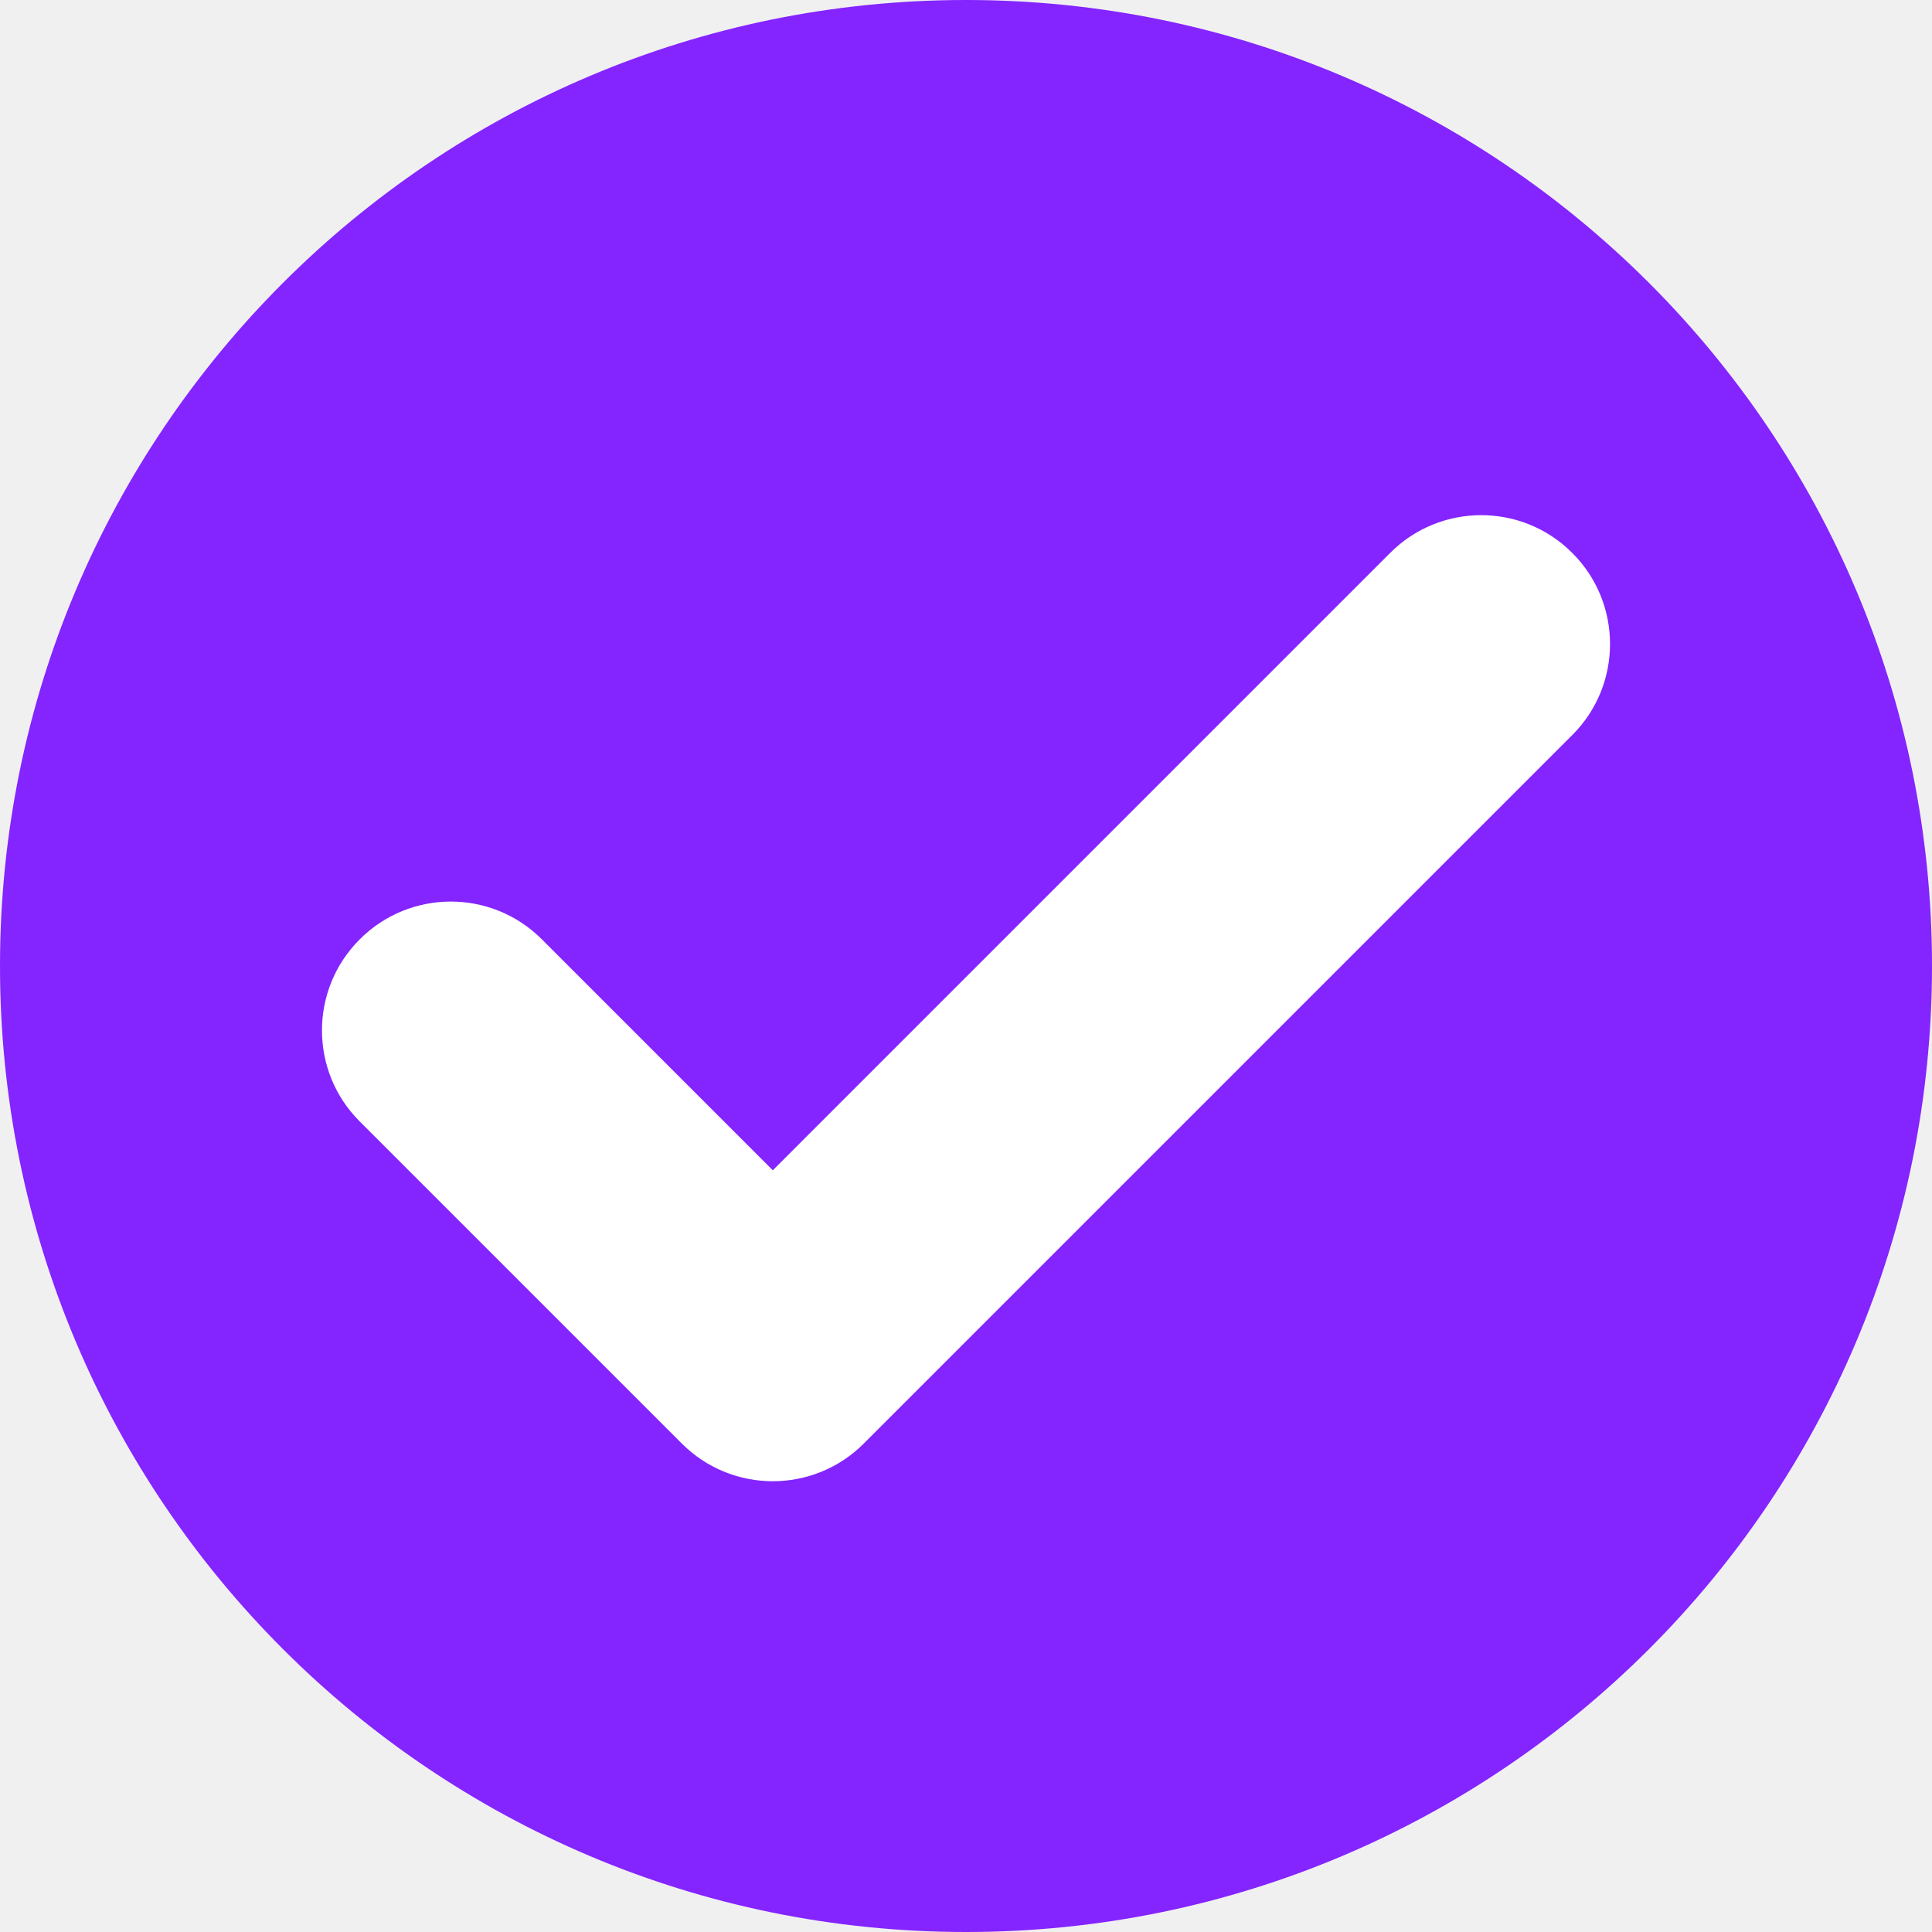
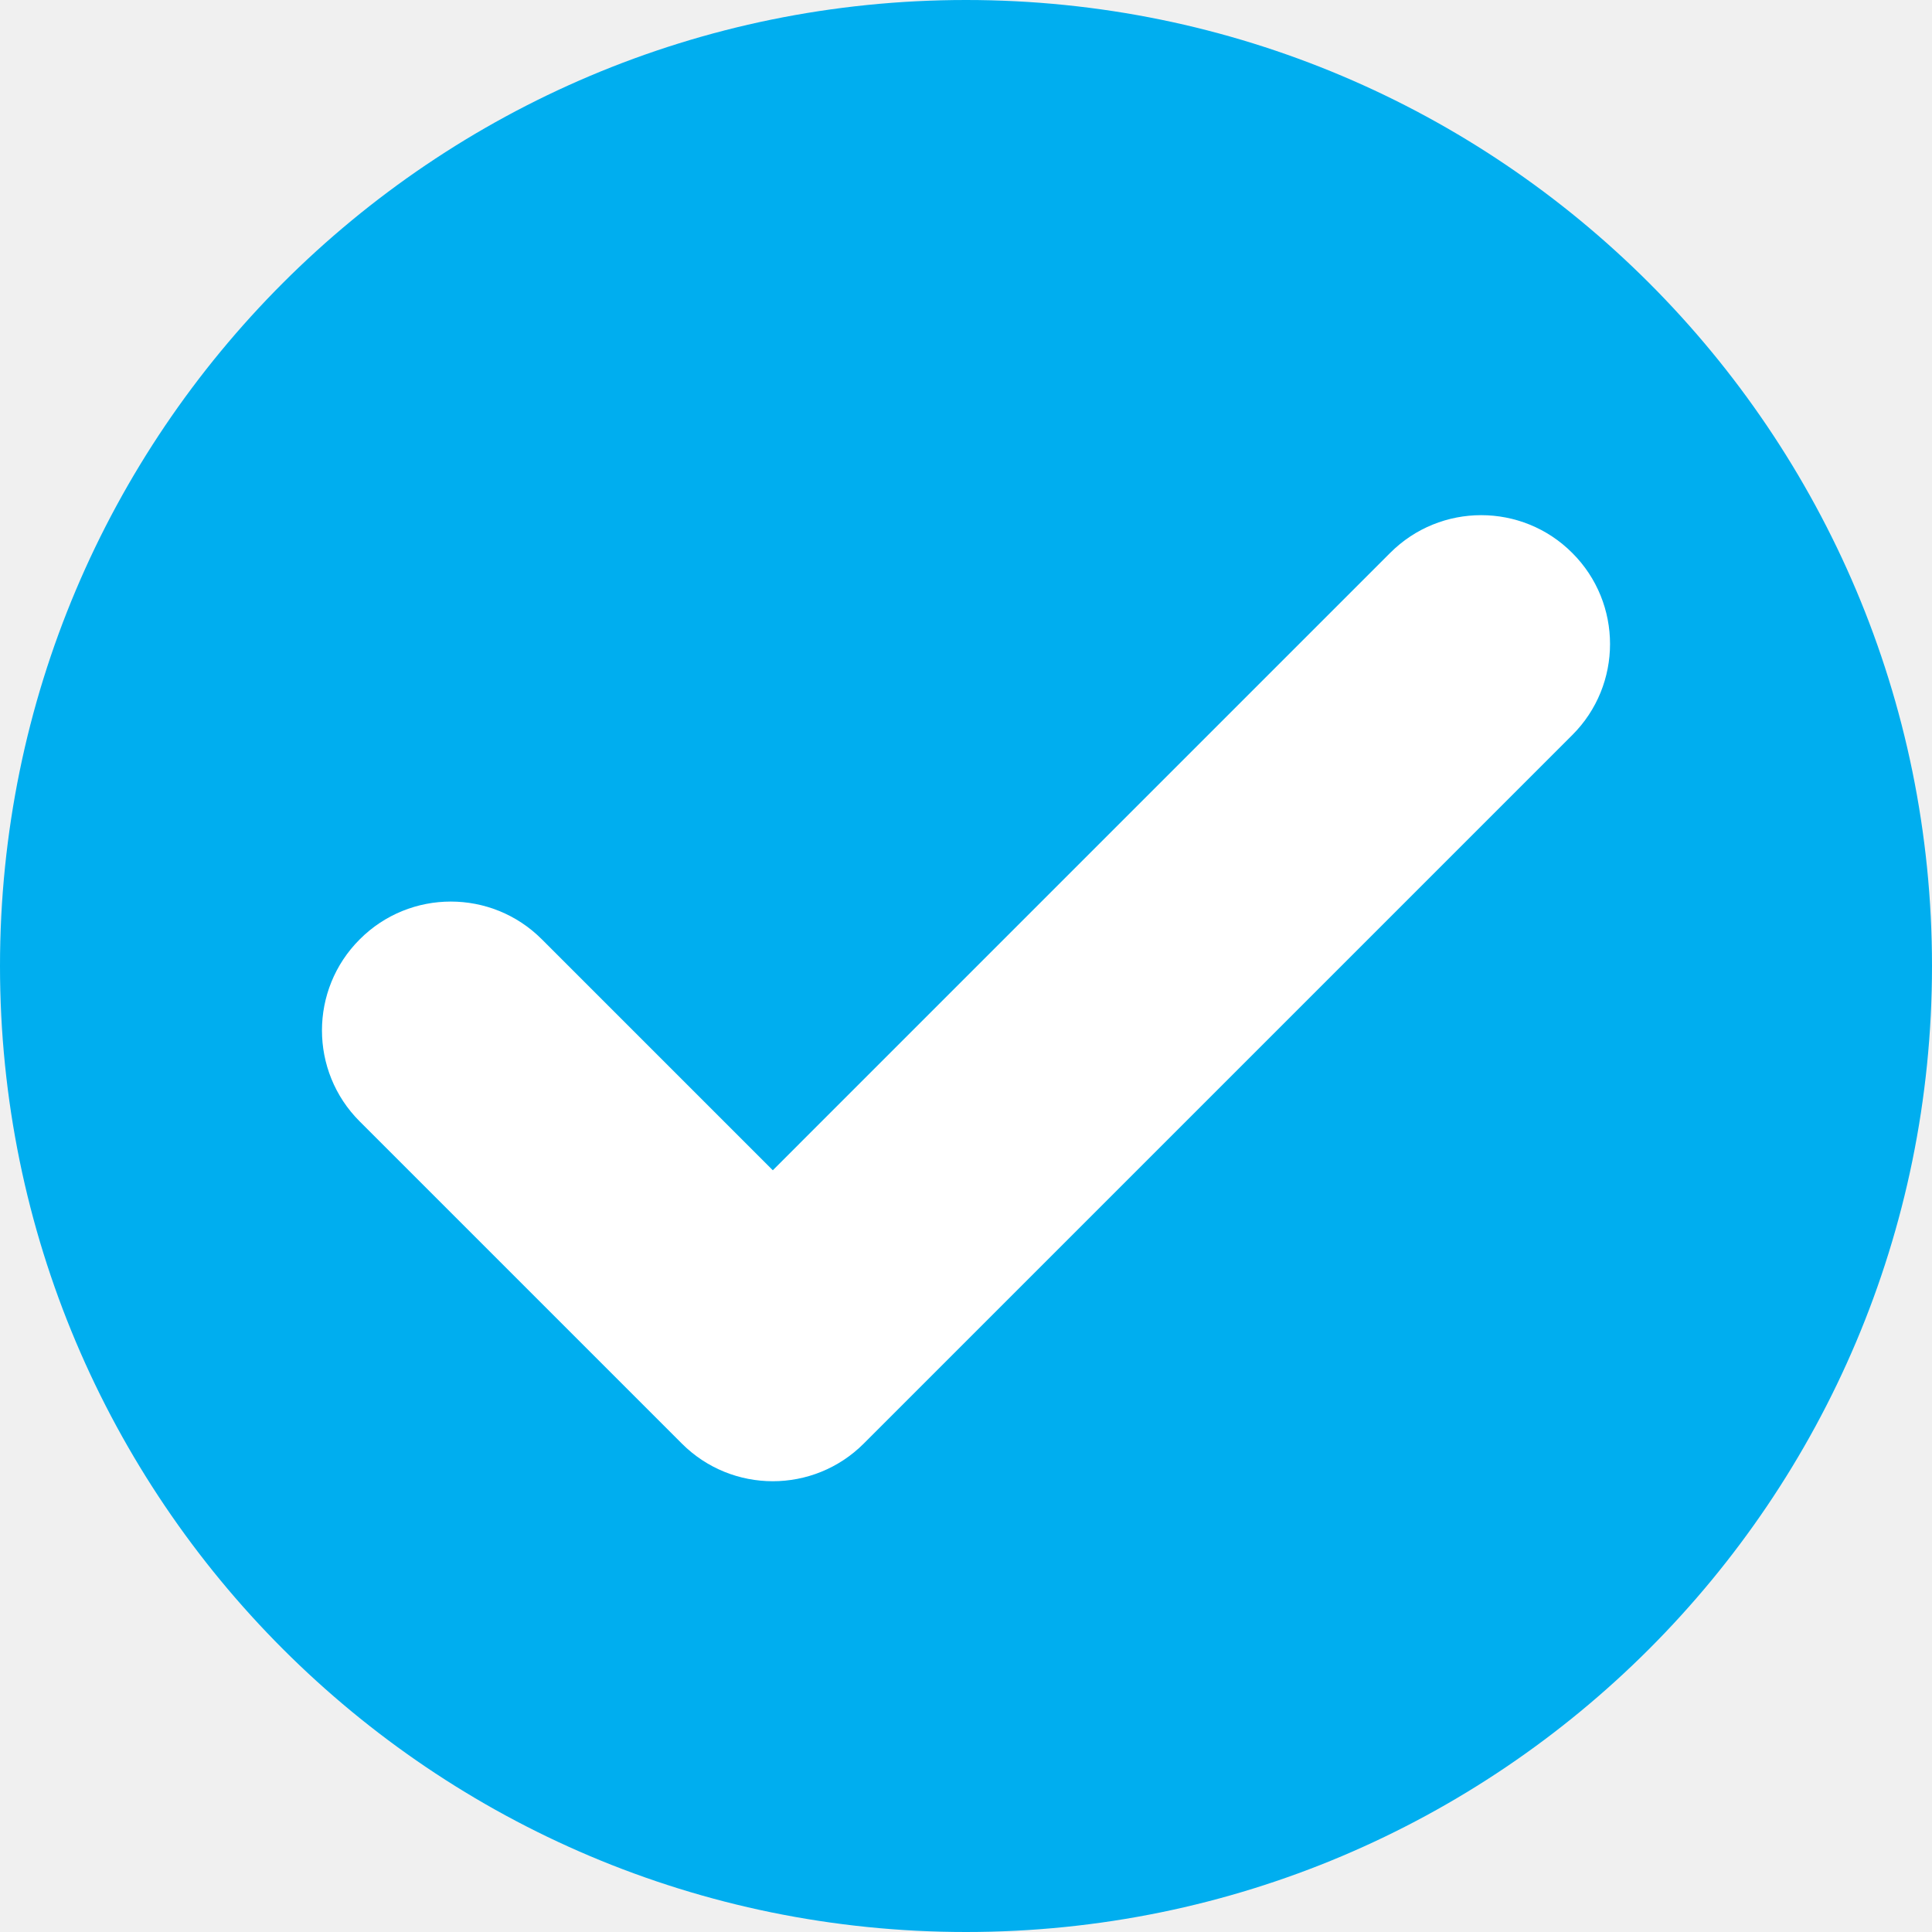
<svg xmlns="http://www.w3.org/2000/svg" width="15" height="15" viewBox="0 0 15 15" fill="none">
-   <circle cx="7.5" cy="7.5" r="7.5" fill="#8424FF" />
+   <circle cx="7.5" cy="7.5" r="7.5" fill="#00aeef" />
  <path d="M4.207 7.293C3.817 6.902 3.183 6.902 2.793 7.293C2.402 7.683 2.402 8.317 2.793 8.707L4.207 7.293ZM6 10.5L5.293 11.207C5.683 11.598 6.317 11.598 6.707 11.207L6 10.5ZM12.207 5.707C12.598 5.317 12.598 4.683 12.207 4.293C11.817 3.902 11.183 3.902 10.793 4.293L12.207 5.707ZM2.793 8.707L5.293 11.207L6.707 9.793L4.207 7.293L2.793 8.707ZM6.707 11.207L12.207 5.707L10.793 4.293L5.293 9.793L6.707 11.207Z" fill="white" />
</svg>
